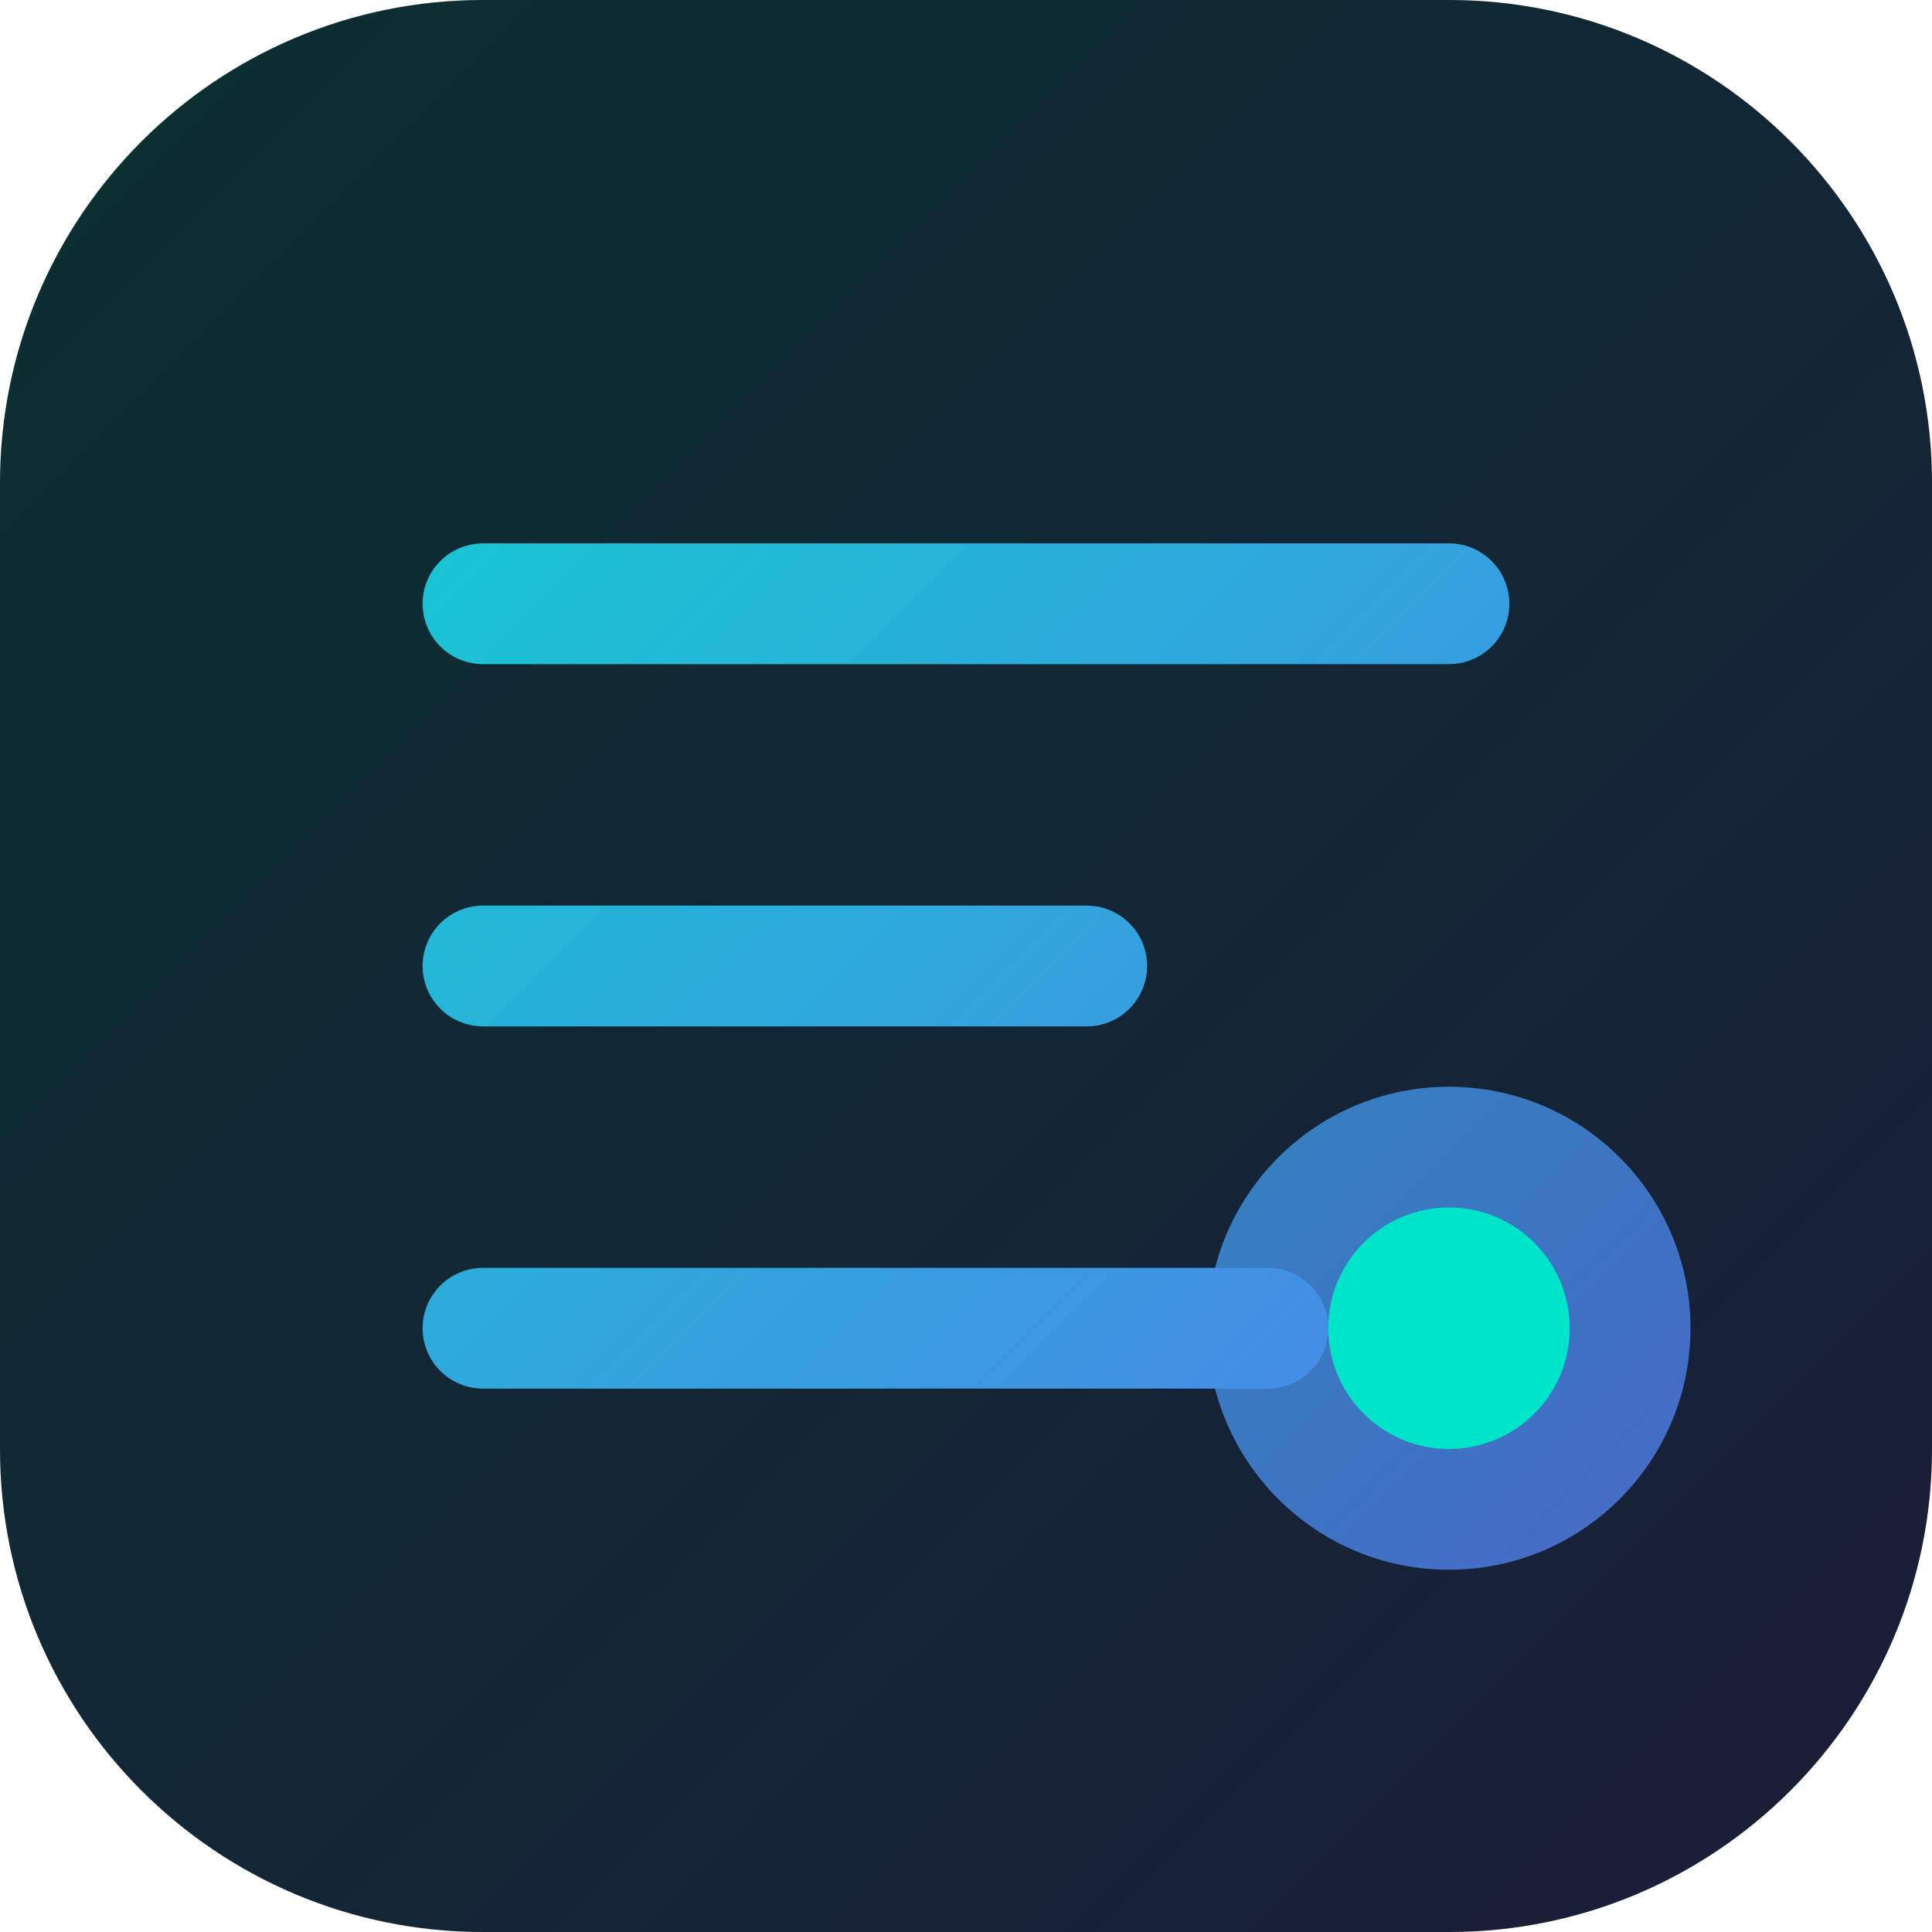
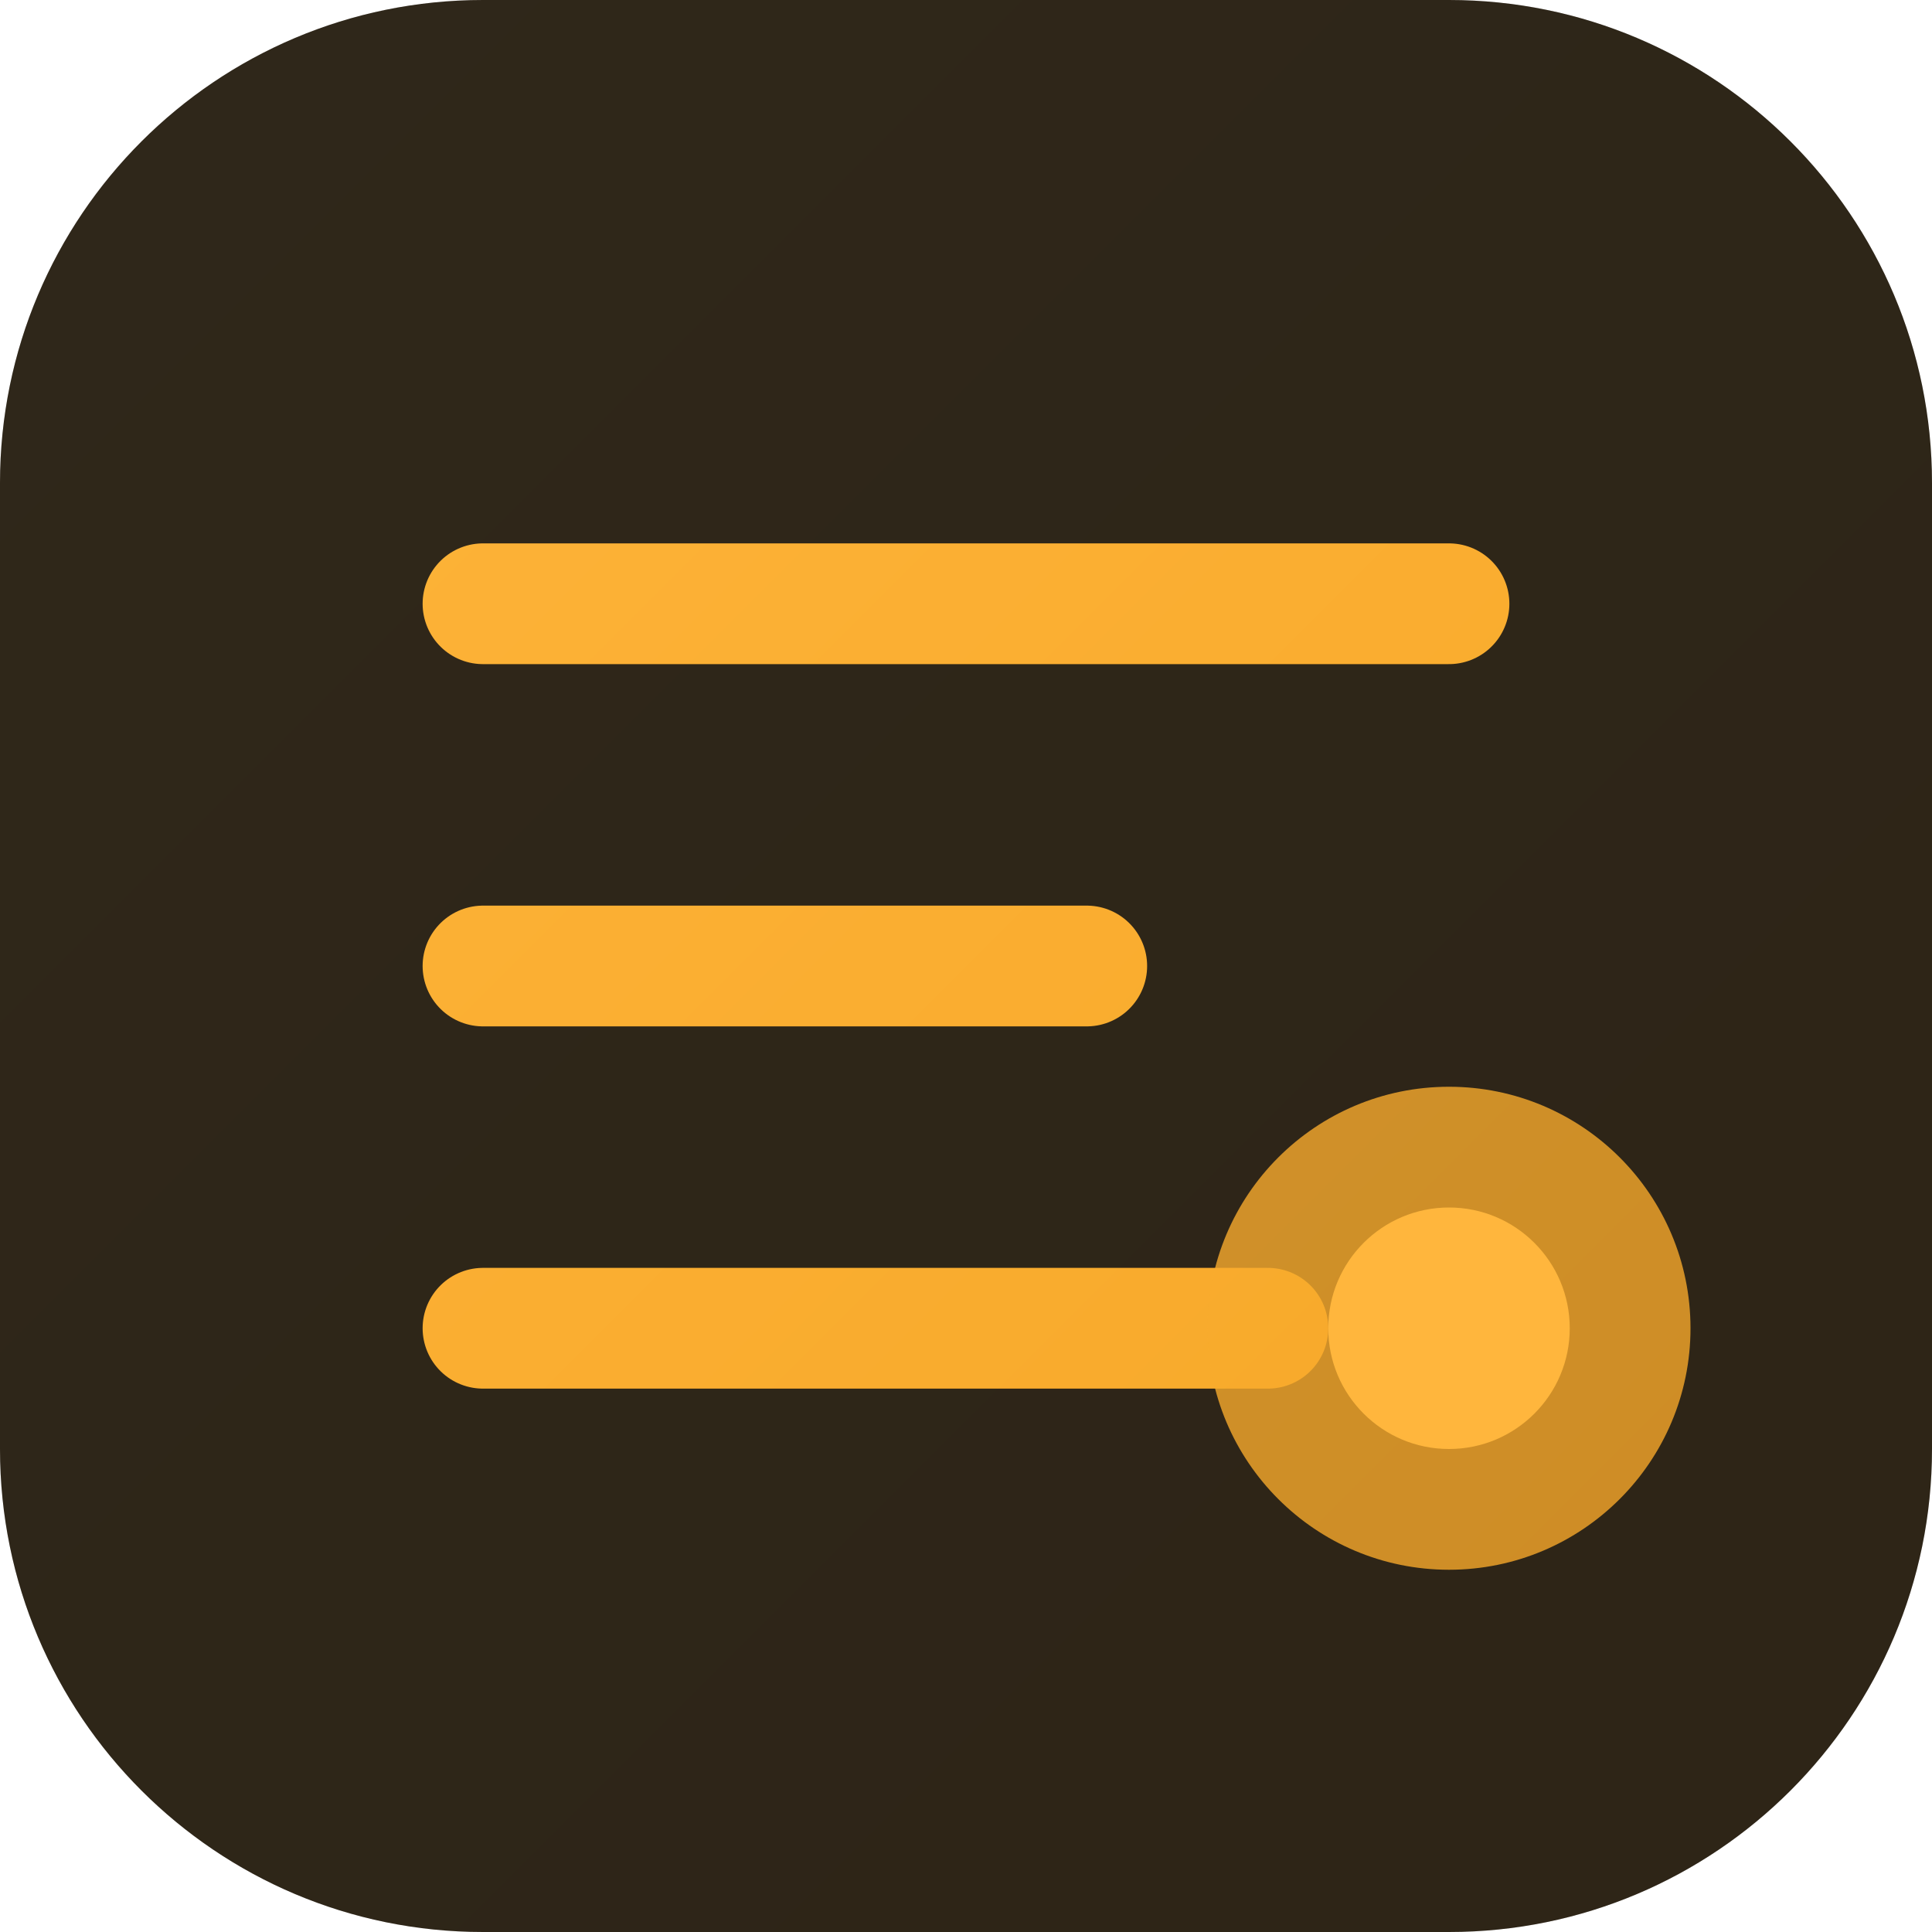
<svg xmlns="http://www.w3.org/2000/svg" width="32" height="32" viewBox="0 0 32 32">
  <defs>
    <linearGradient id="g" x1="0" y1="0" x2="32" y2="32" gradientUnits="userSpaceOnUse">
-       <stop stop-color="#00e5c9" />
-       <stop offset="1" stop-color="#6366f1" />
+       <stop stop-color="#FFB63D" />
+       <stop offset="1" stop-color="#F5A524" />
    </linearGradient>
  </defs>
-   <rect width="32" height="32" rx="8" fill="#0d1117" />
+   <rect width="32" height="32" rx="8" fill="#0B0E14" />
  <rect width="32" height="32" rx="8" fill="url(#g)" opacity="0.15" />
  <path d="M8 10h16M8 16h10M8 22h13" stroke="url(#g)" stroke-width="2" stroke-linecap="round" />
  <circle cx="24" cy="22" r="4" fill="url(#g)" opacity="0.8" />
-   <circle cx="24" cy="22" r="2" fill="#00e5c9" />
+   <circle cx="24" cy="22" r="2" fill="#FFB63D" />
</svg>
